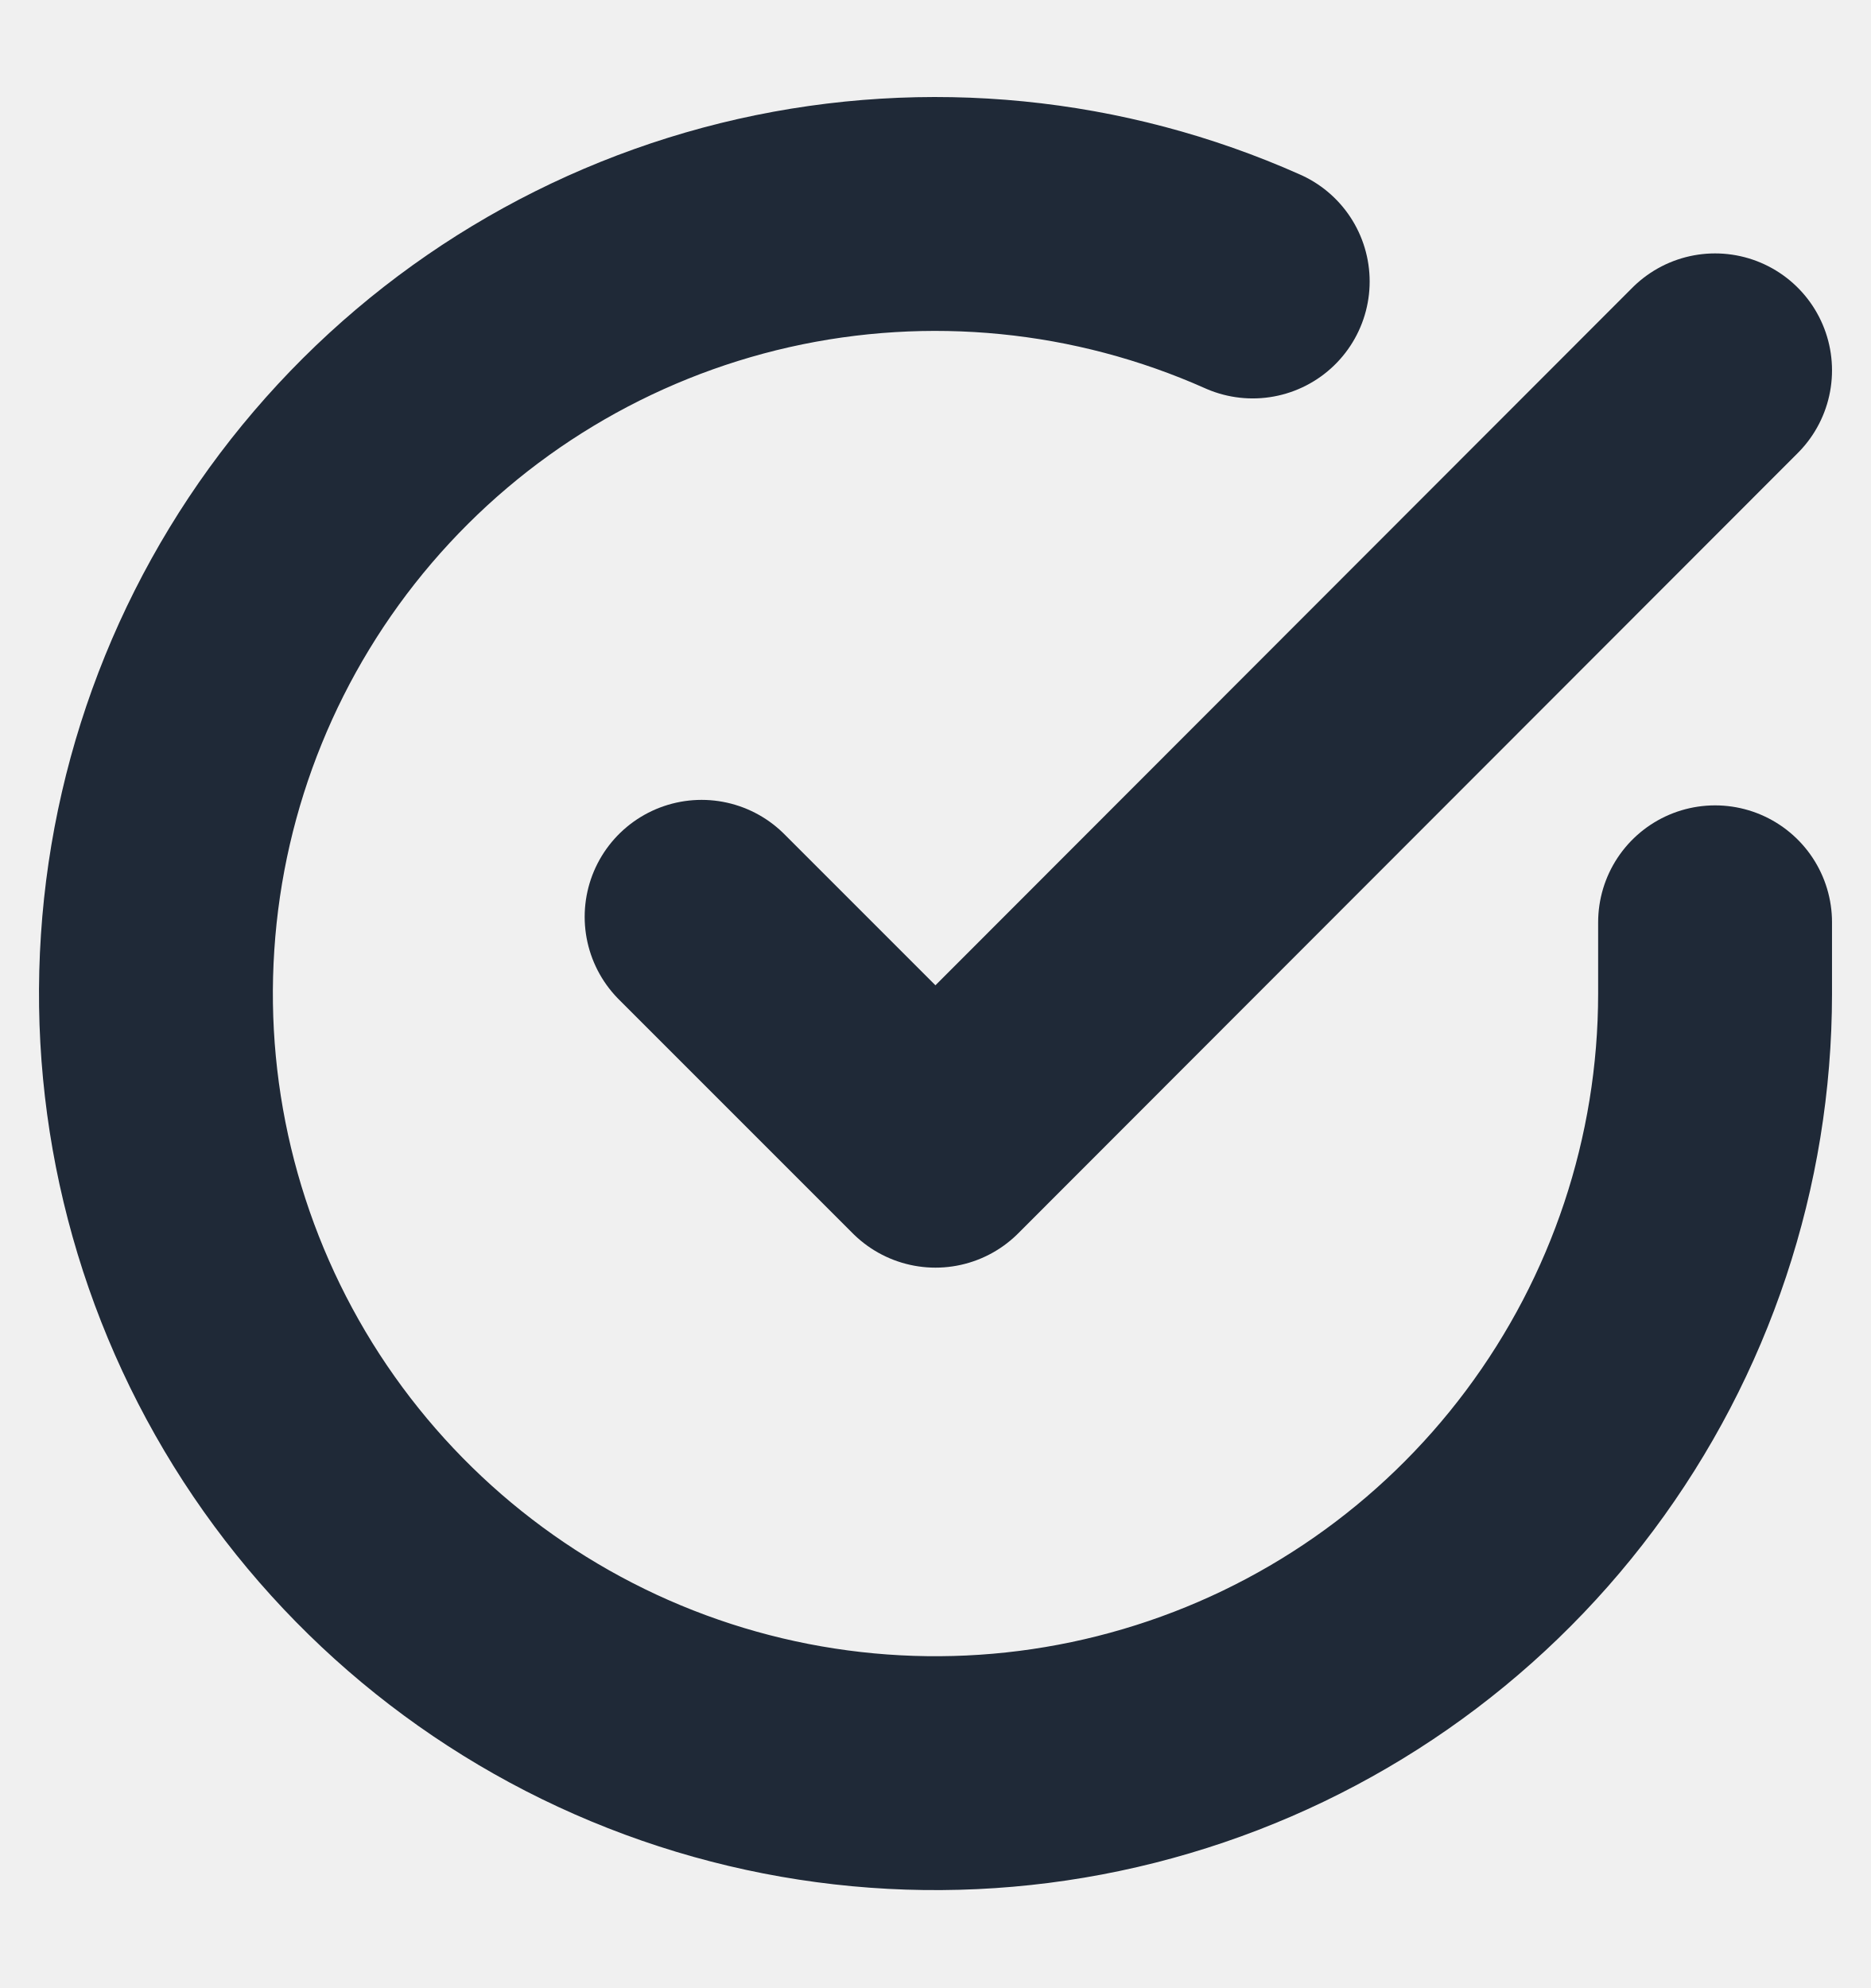
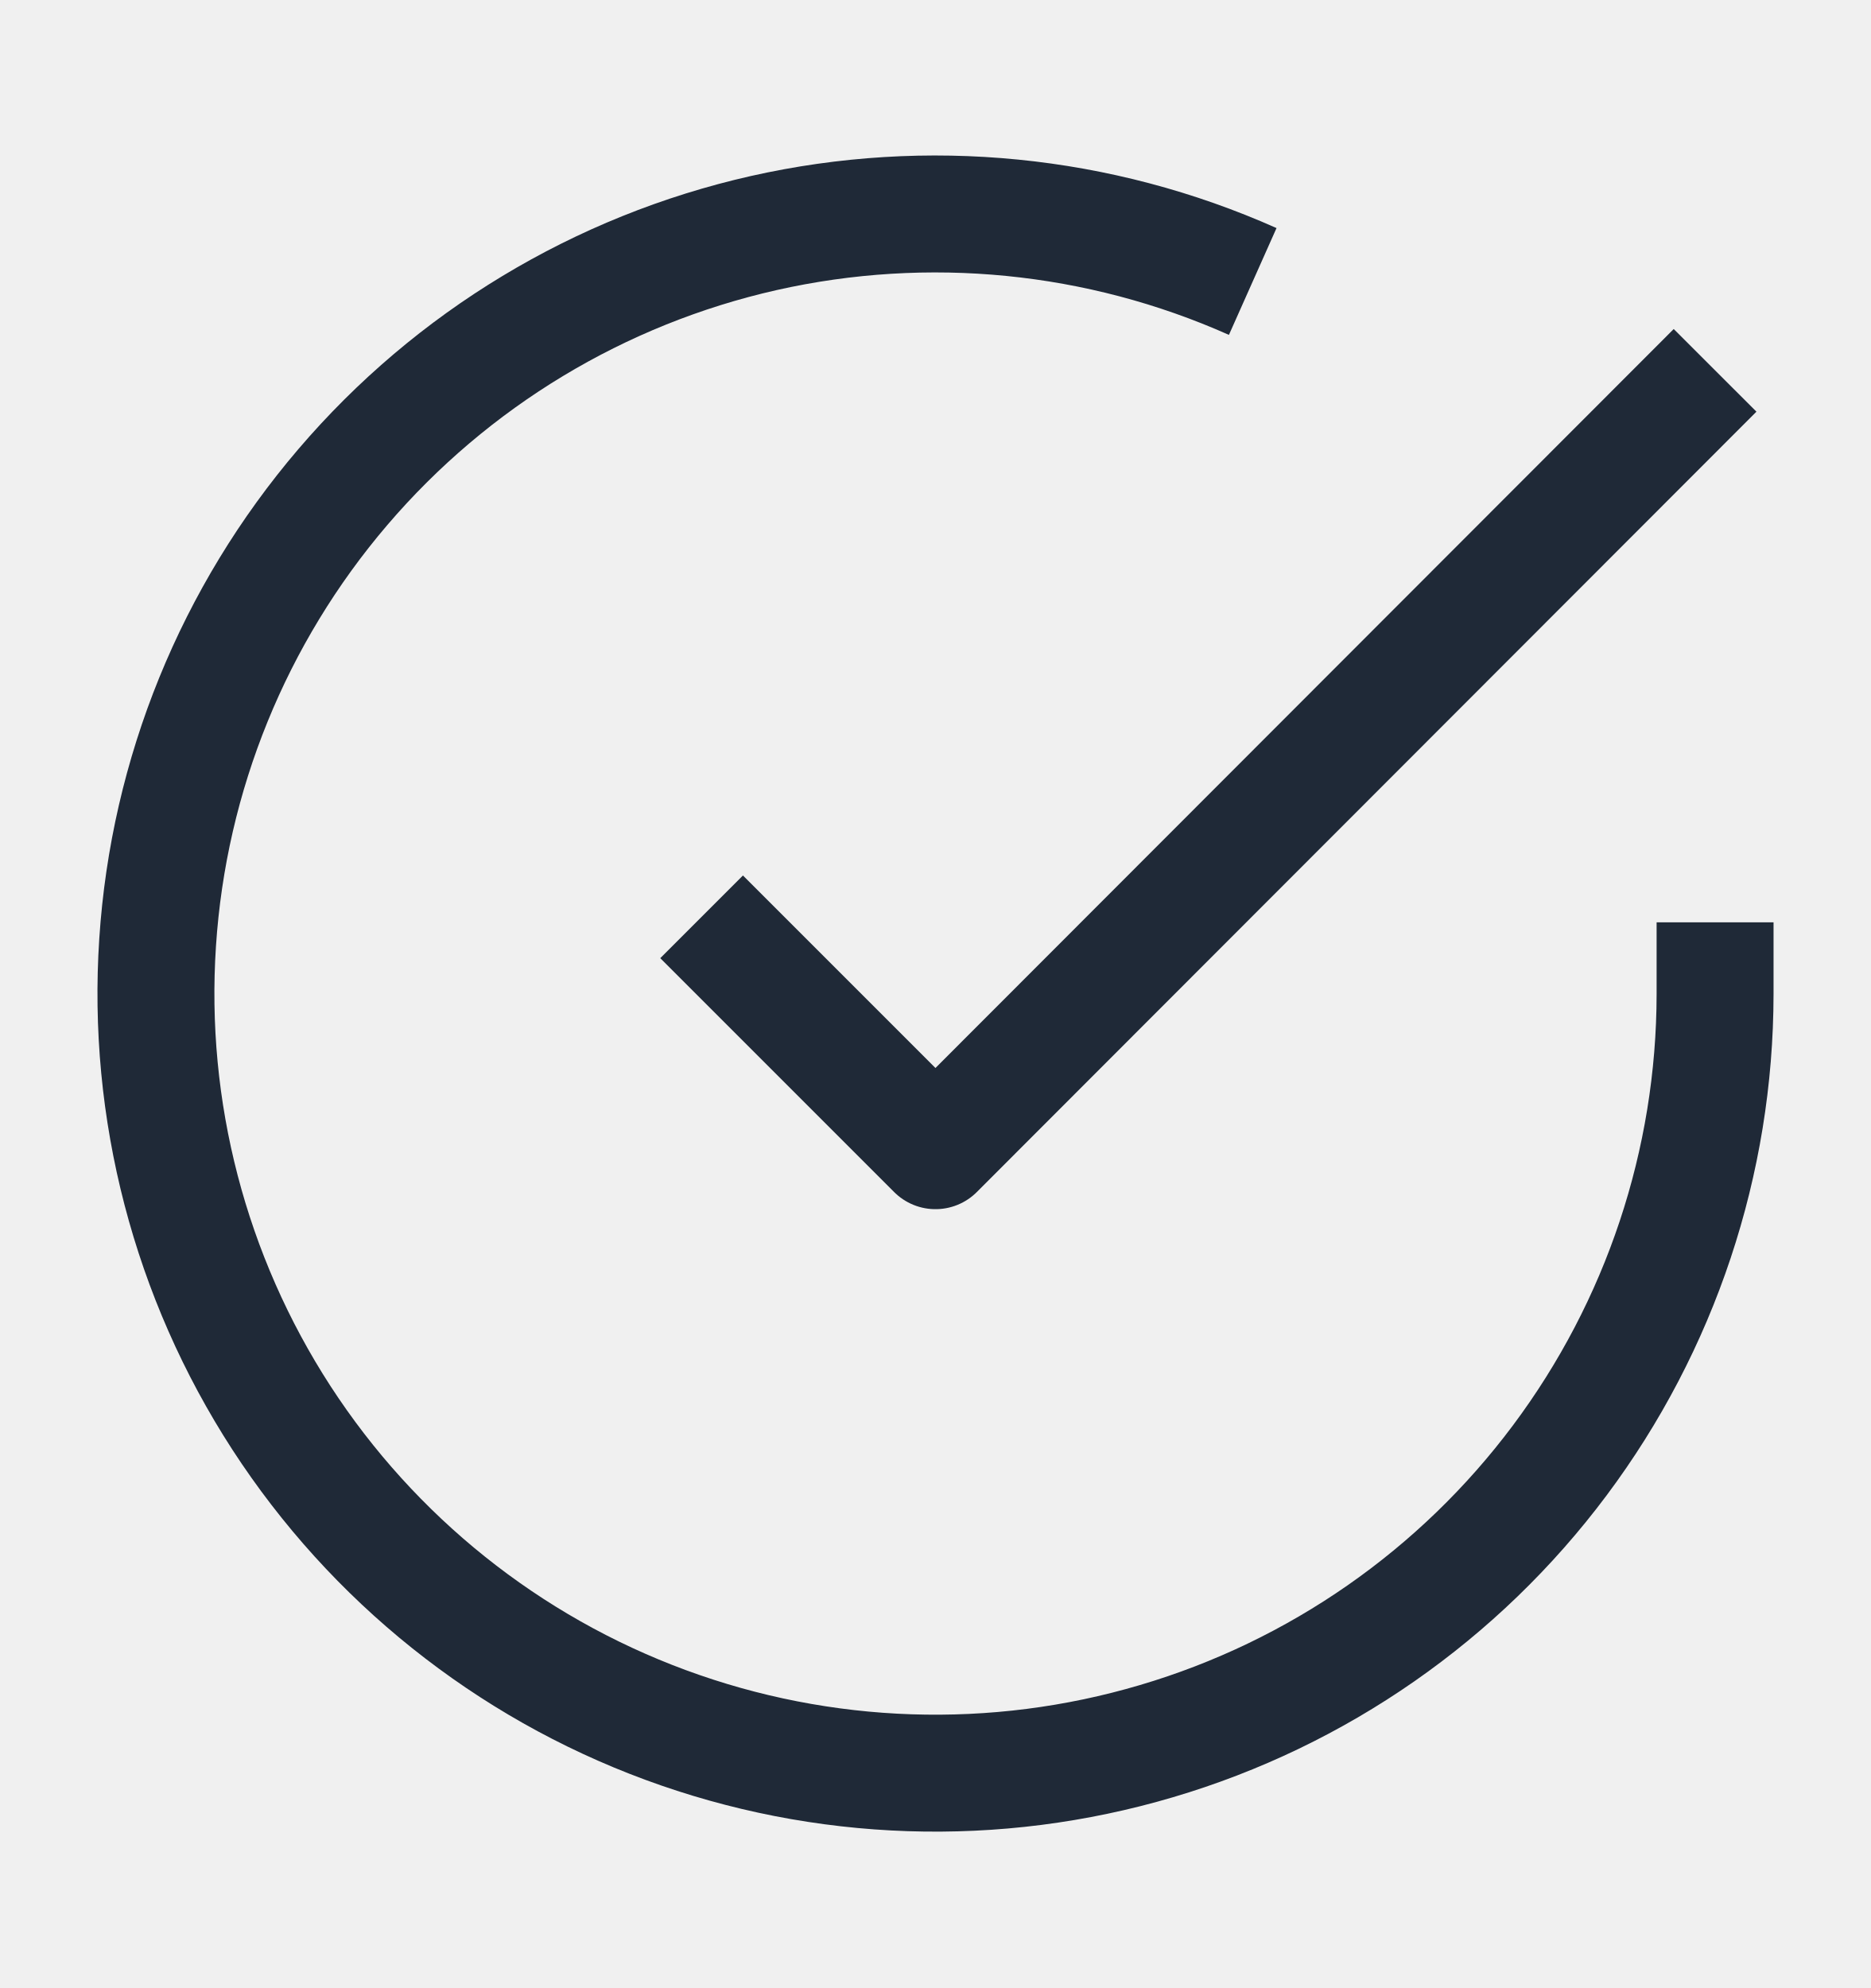
<svg xmlns="http://www.w3.org/2000/svg" width="16" height="17" viewBox="0 0 16 17" fill="none">
  <g clip-path="url(#clip0_3_21)">
-     <path d="M14.667 7.887V8.5C14.666 9.938 14.2 11.336 13.339 12.488C12.479 13.639 11.269 14.482 9.89 14.889C8.512 15.297 7.038 15.248 5.69 14.75C4.341 14.252 3.19 13.331 2.407 12.125C1.625 10.919 1.253 9.492 1.348 8.058C1.442 6.623 1.998 5.258 2.932 4.165C3.866 3.072 5.128 2.31 6.531 1.993C7.933 1.677 9.4 1.822 10.713 2.407" stroke="#1F2937" stroke-width="2" stroke-linecap="round" stroke-linejoin="round" />
-     <path d="M14.667 3.167L8 9.84L6 7.84" stroke="#1F2937" stroke-width="2" stroke-linecap="round" stroke-linejoin="round" />
+     <path d="M14.667 7.887V8.5C14.666 9.938 14.2 11.336 13.339 12.488C12.479 13.639 11.269 14.482 9.89 14.889C8.512 15.297 7.038 15.248 5.69 14.75C4.341 14.252 3.19 13.331 2.407 12.125C1.625 10.919 1.253 9.492 1.348 8.058C1.442 6.623 1.998 5.258 2.932 4.165C3.866 3.072 5.128 2.31 6.531 1.993C7.933 1.677 9.4 1.822 10.713 2.407" stroke="#1F2937" strokeWidth="2" strokeLinecap="round" stroke-linejoin="round" />
+     <path d="M14.667 3.167L8 9.84L6 7.84" stroke="#1F2937" strokeWidth="2" strokeLinecap="round" stroke-linejoin="round" />
  </g>
  <defs>
    <clipPath id="clip0_3_21">
      <rect width="16" height="16" fill="white" transform="translate(0 0.5)" />
    </clipPath>
  </defs>
</svg>
